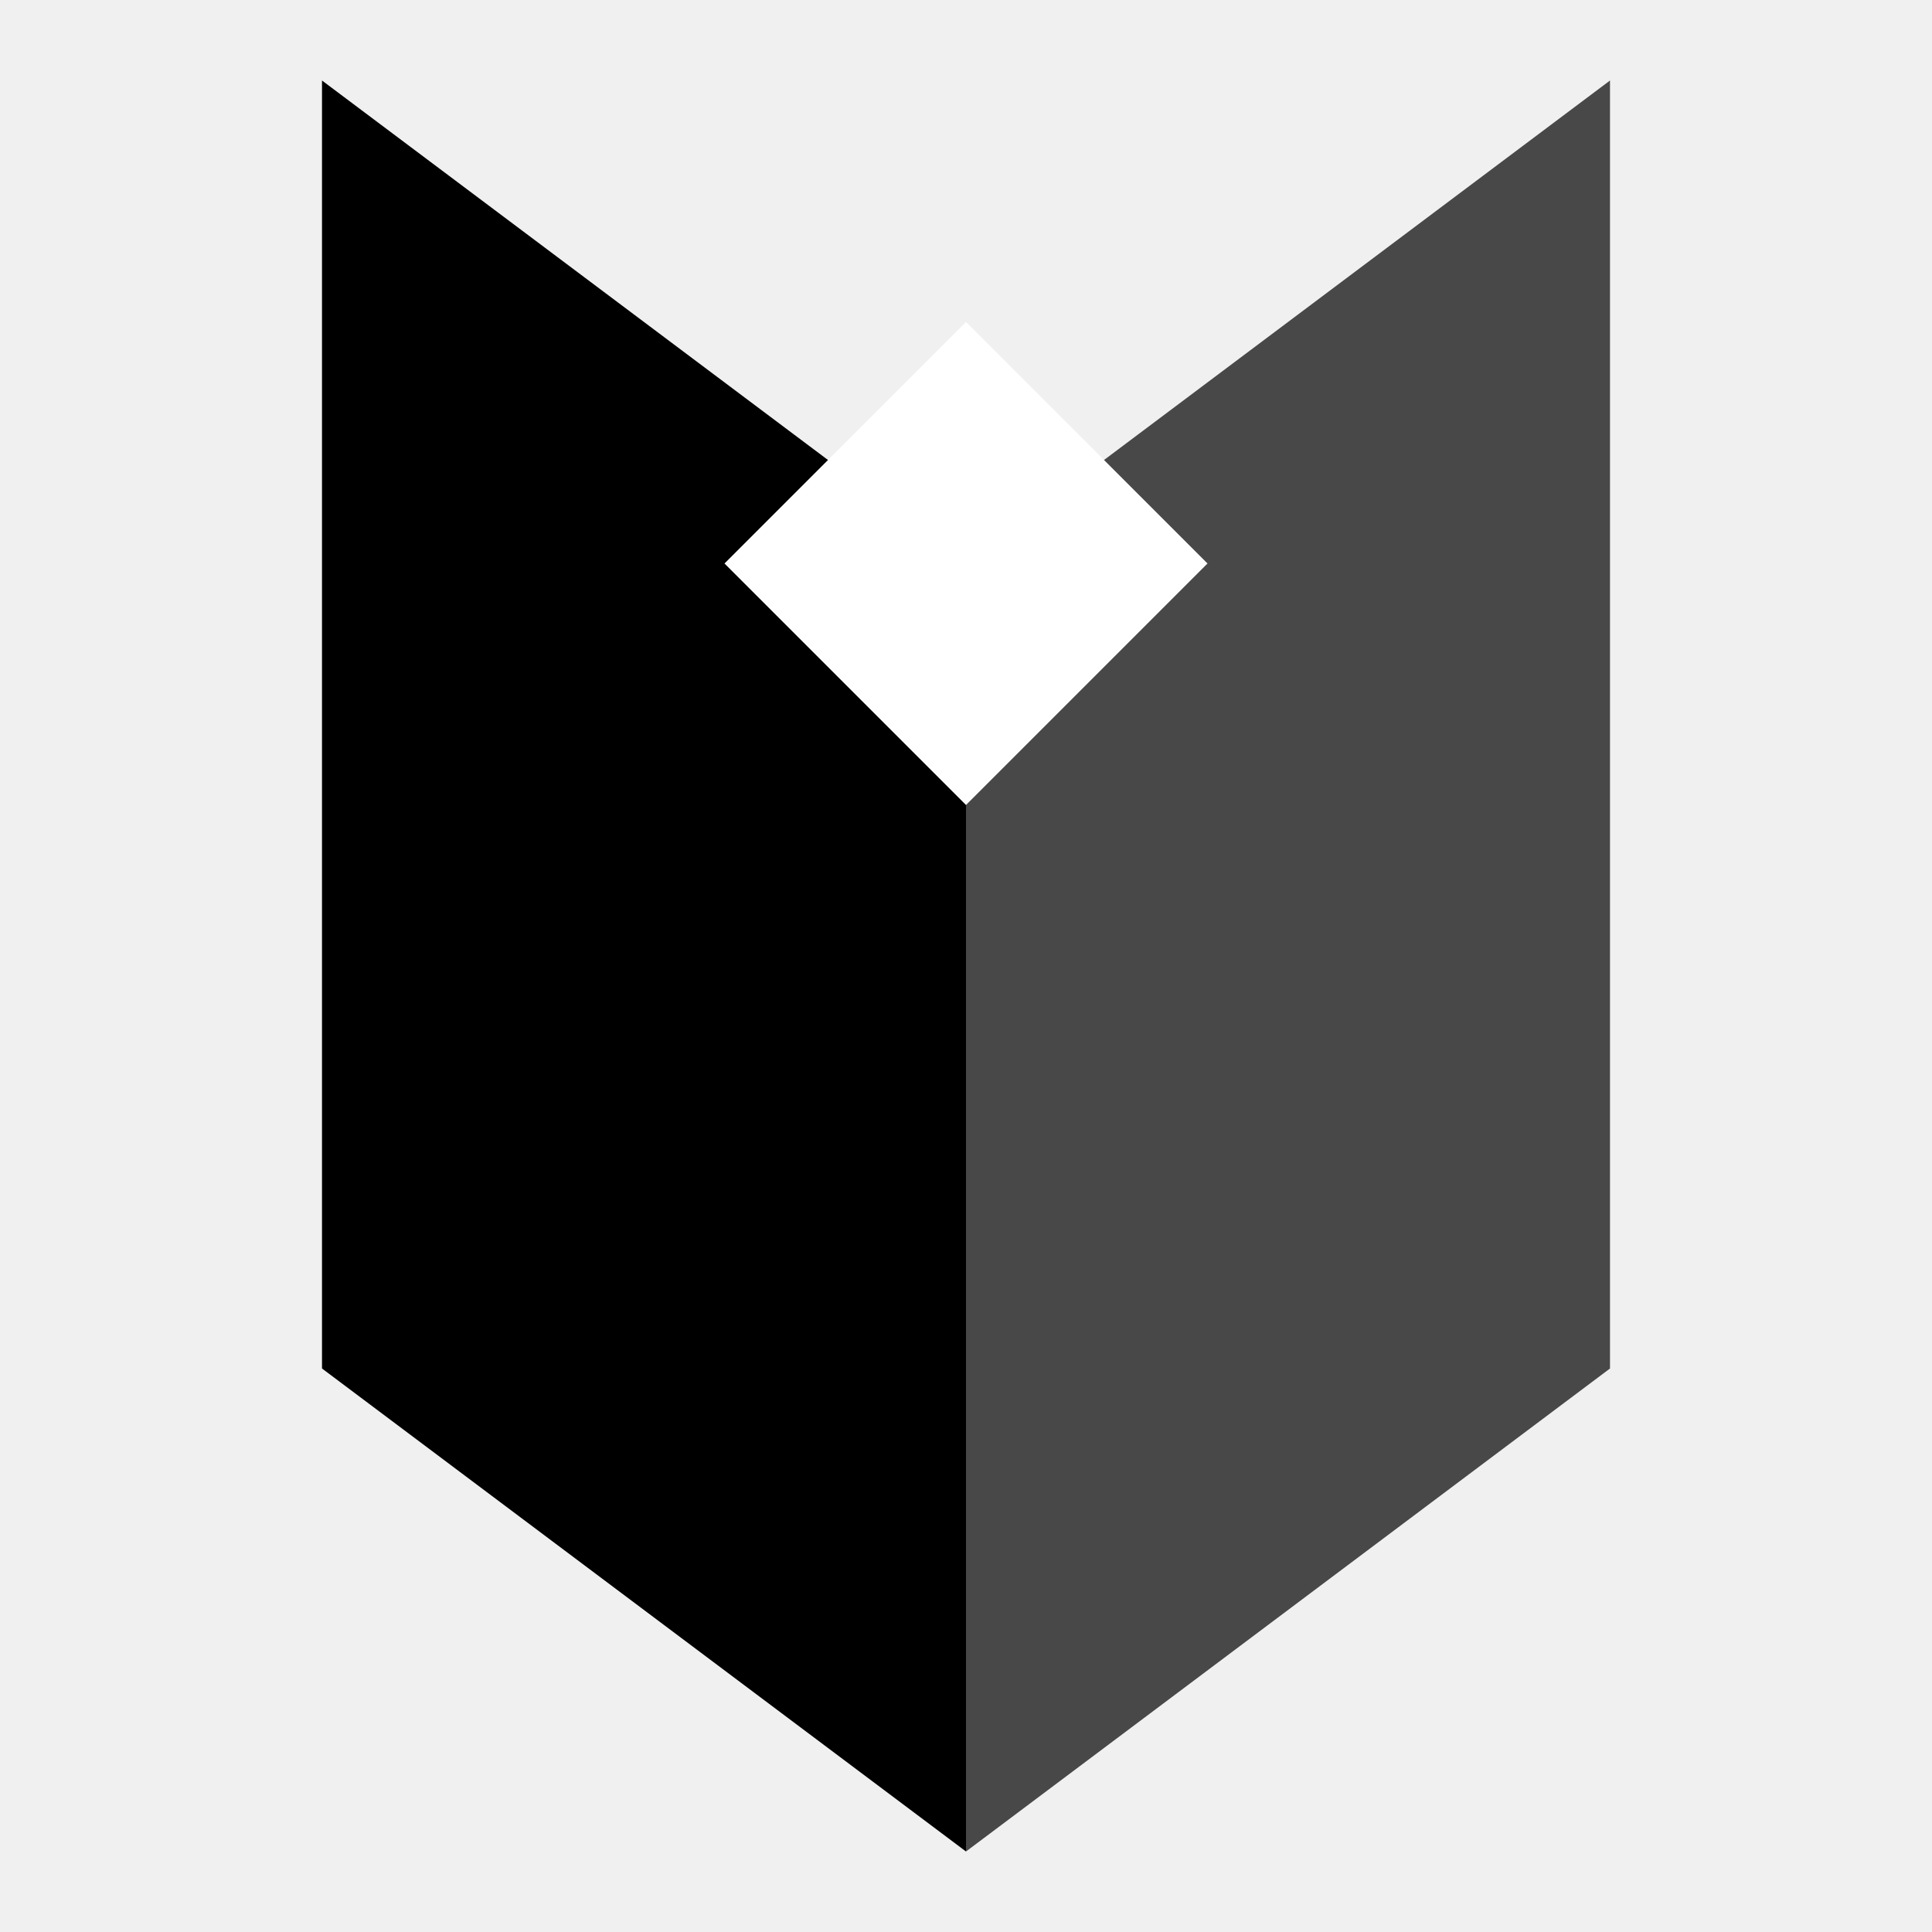
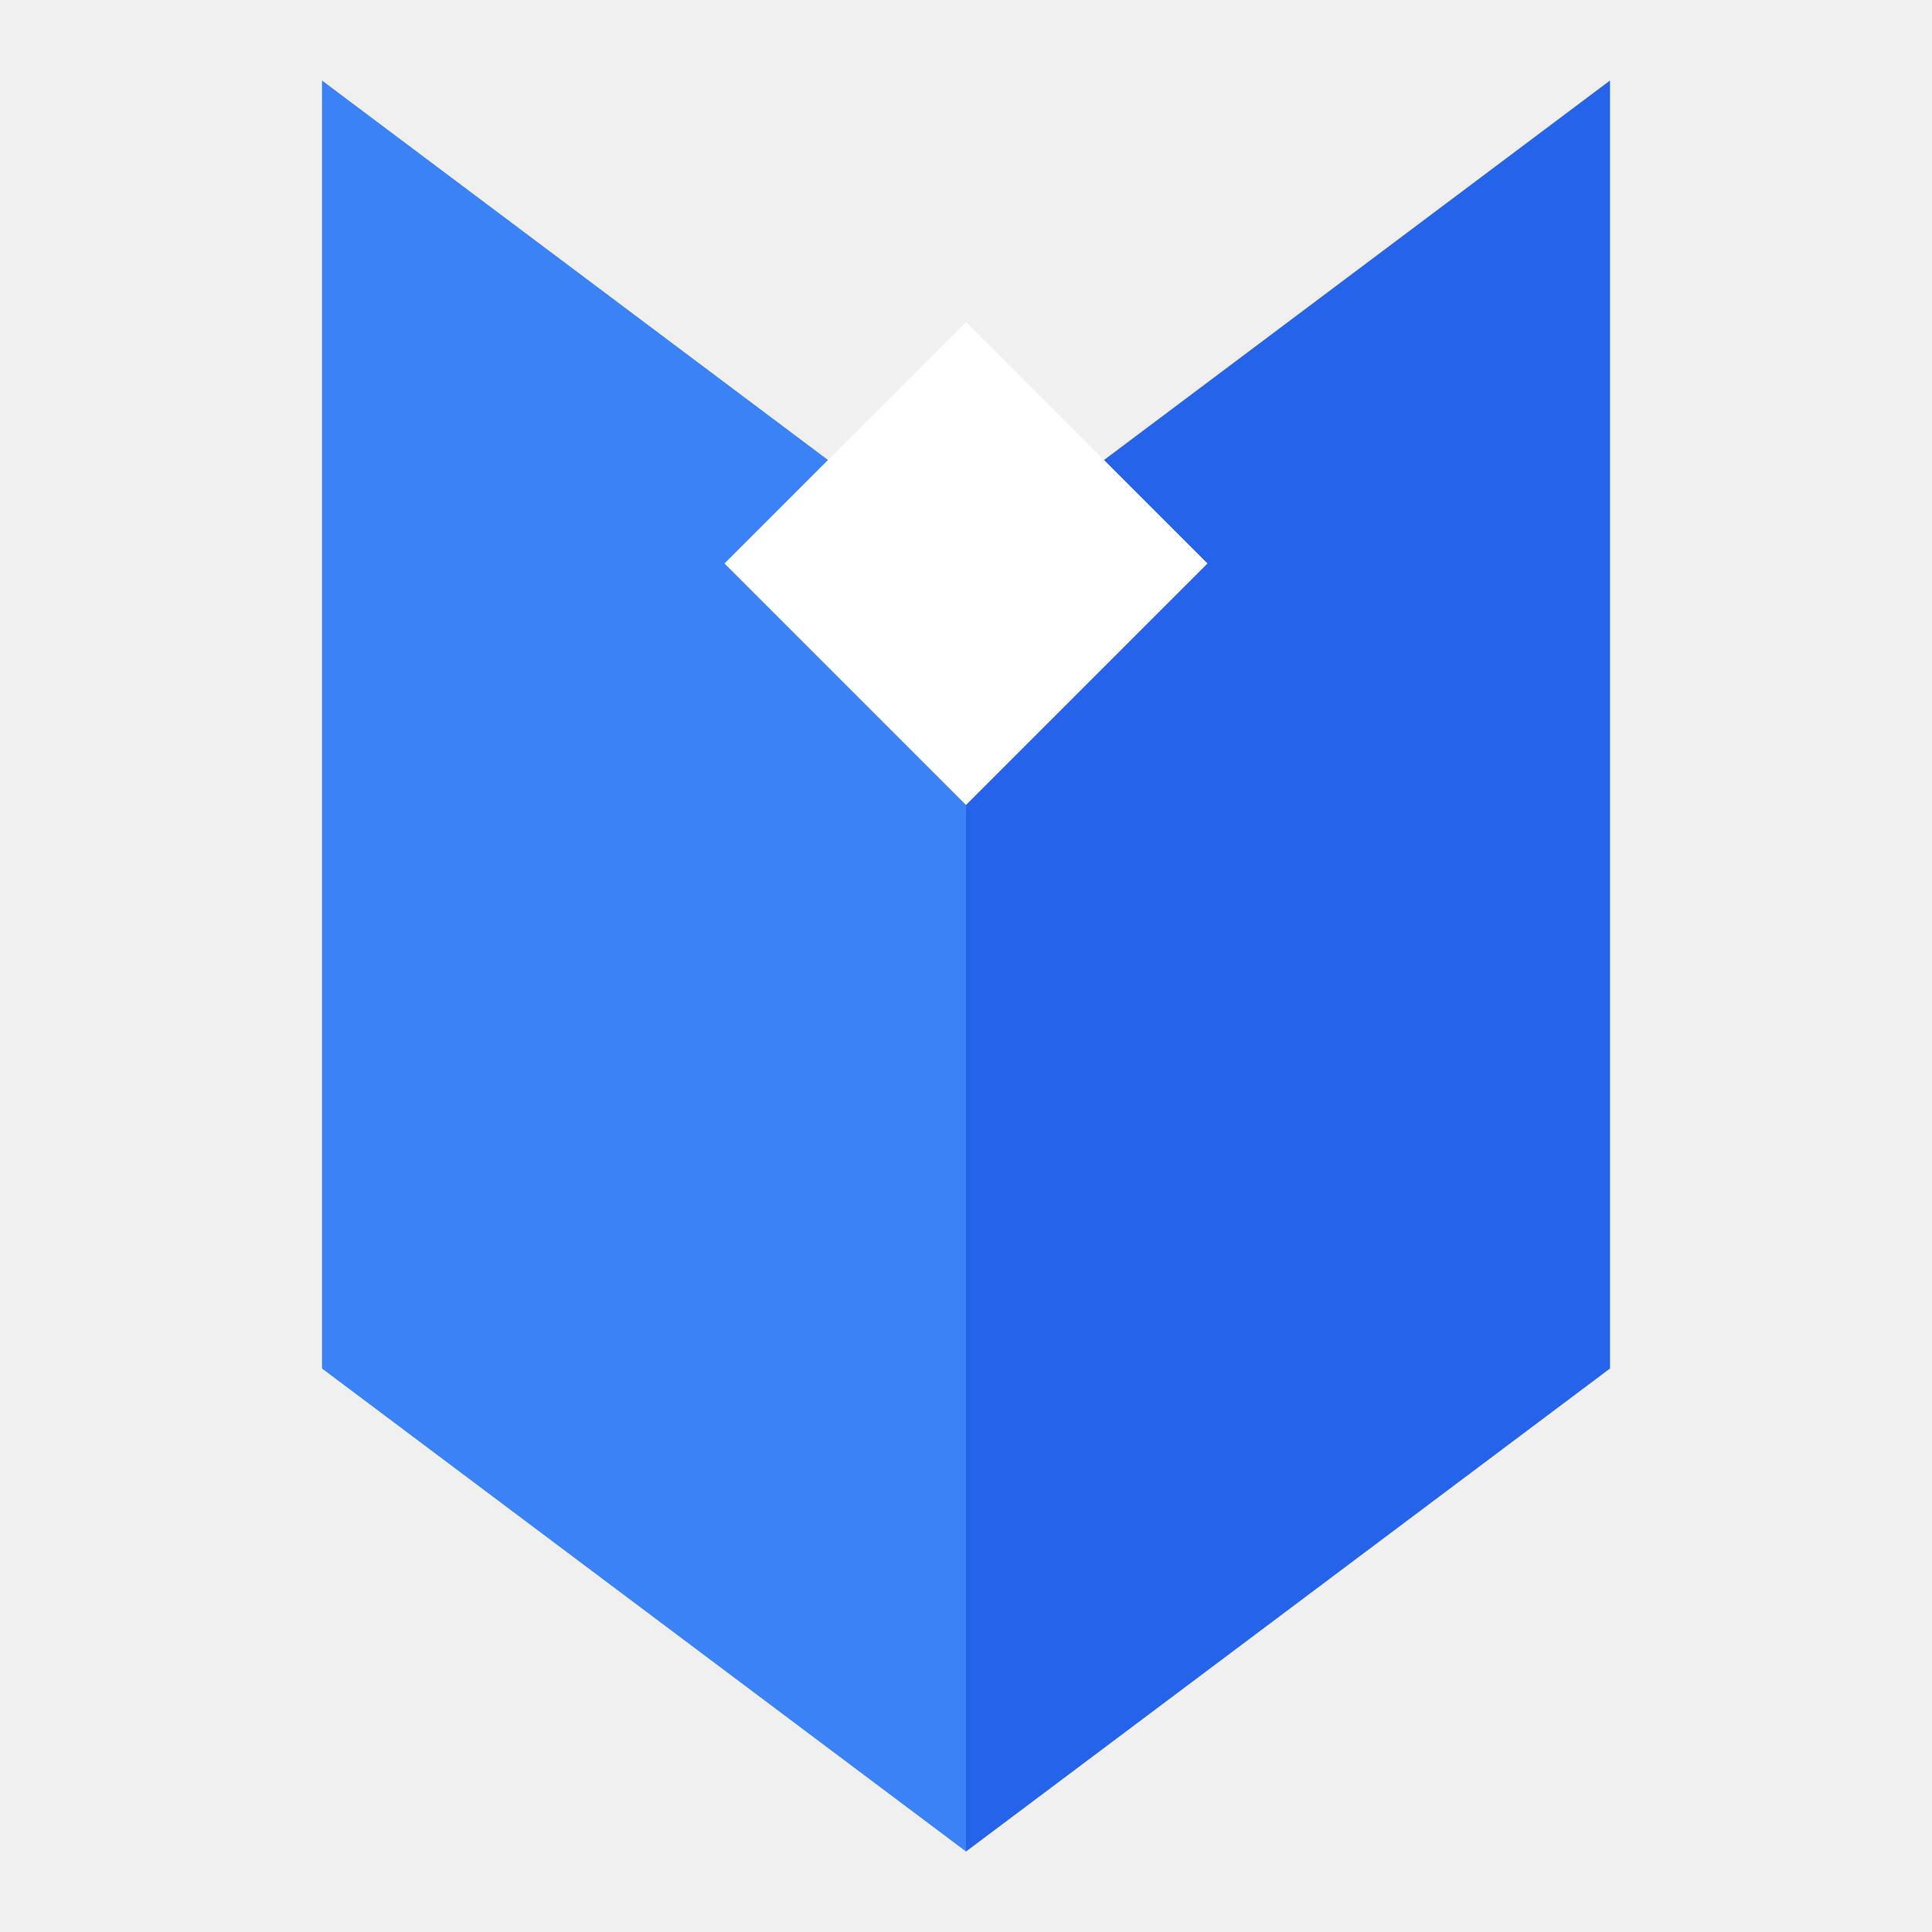
<svg xmlns="http://www.w3.org/2000/svg" width="32" height="32" viewBox="55 55 90 120" fill="none">
-   <defs>
-     <linearGradient id="favGradient" x1="0%" y1="0%" x2="100%" y2="100%">
-       <stop offset="0%" stopColor="#3B82F6" />
-       <stop offset="100%" stopColor="#8B5CF6" />
-     </linearGradient>
-   </defs>
-   <path d="M60 140V60L100 90V170L60 140Z" fill="url(#favGradient)" />
-   <path d="M140 140V60L100 90V170L140 140Z" fill="url(#favGradient)" opacity="0.7" />
+   <path d="M60 140V60L100 90V170L60 140Z" fill="#3B82F6" />
+   <path d="M140 140V60L100 90V170L140 140Z" fill="#2563EB" />
  <path d="M100 75L115 90L100 105L85 90L100 75Z" fill="#FFFFFF" />
</svg>
